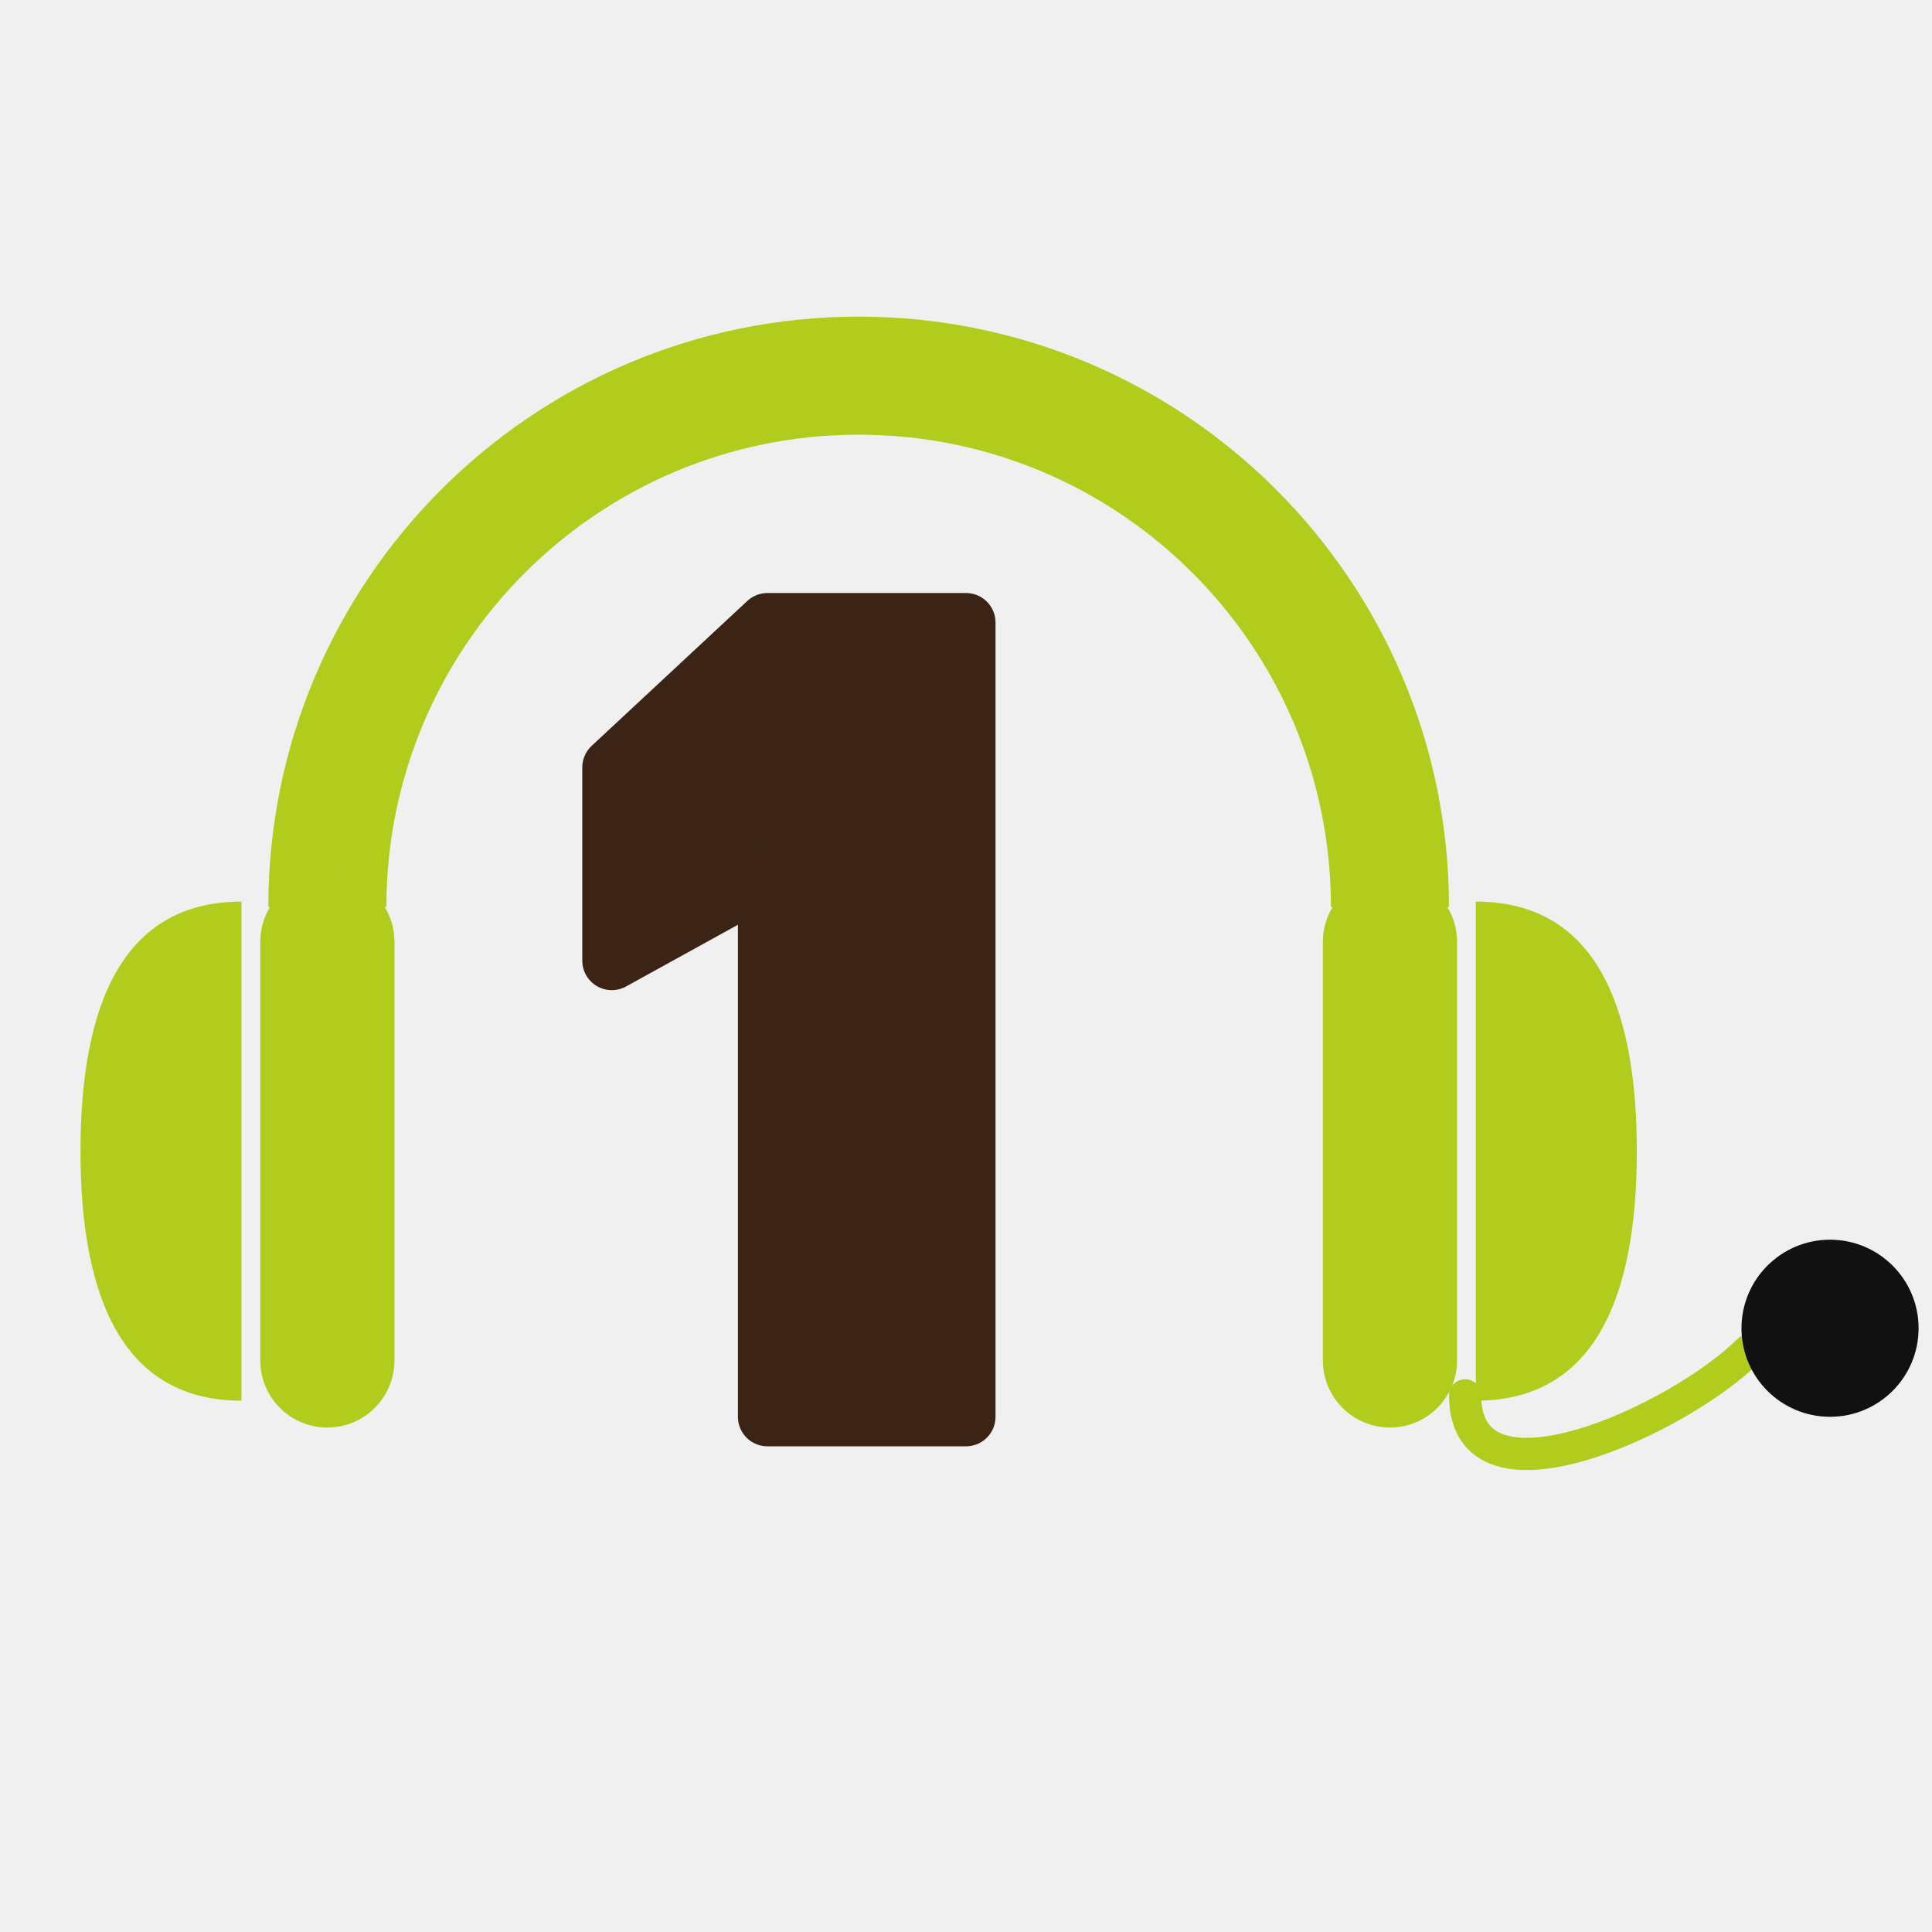
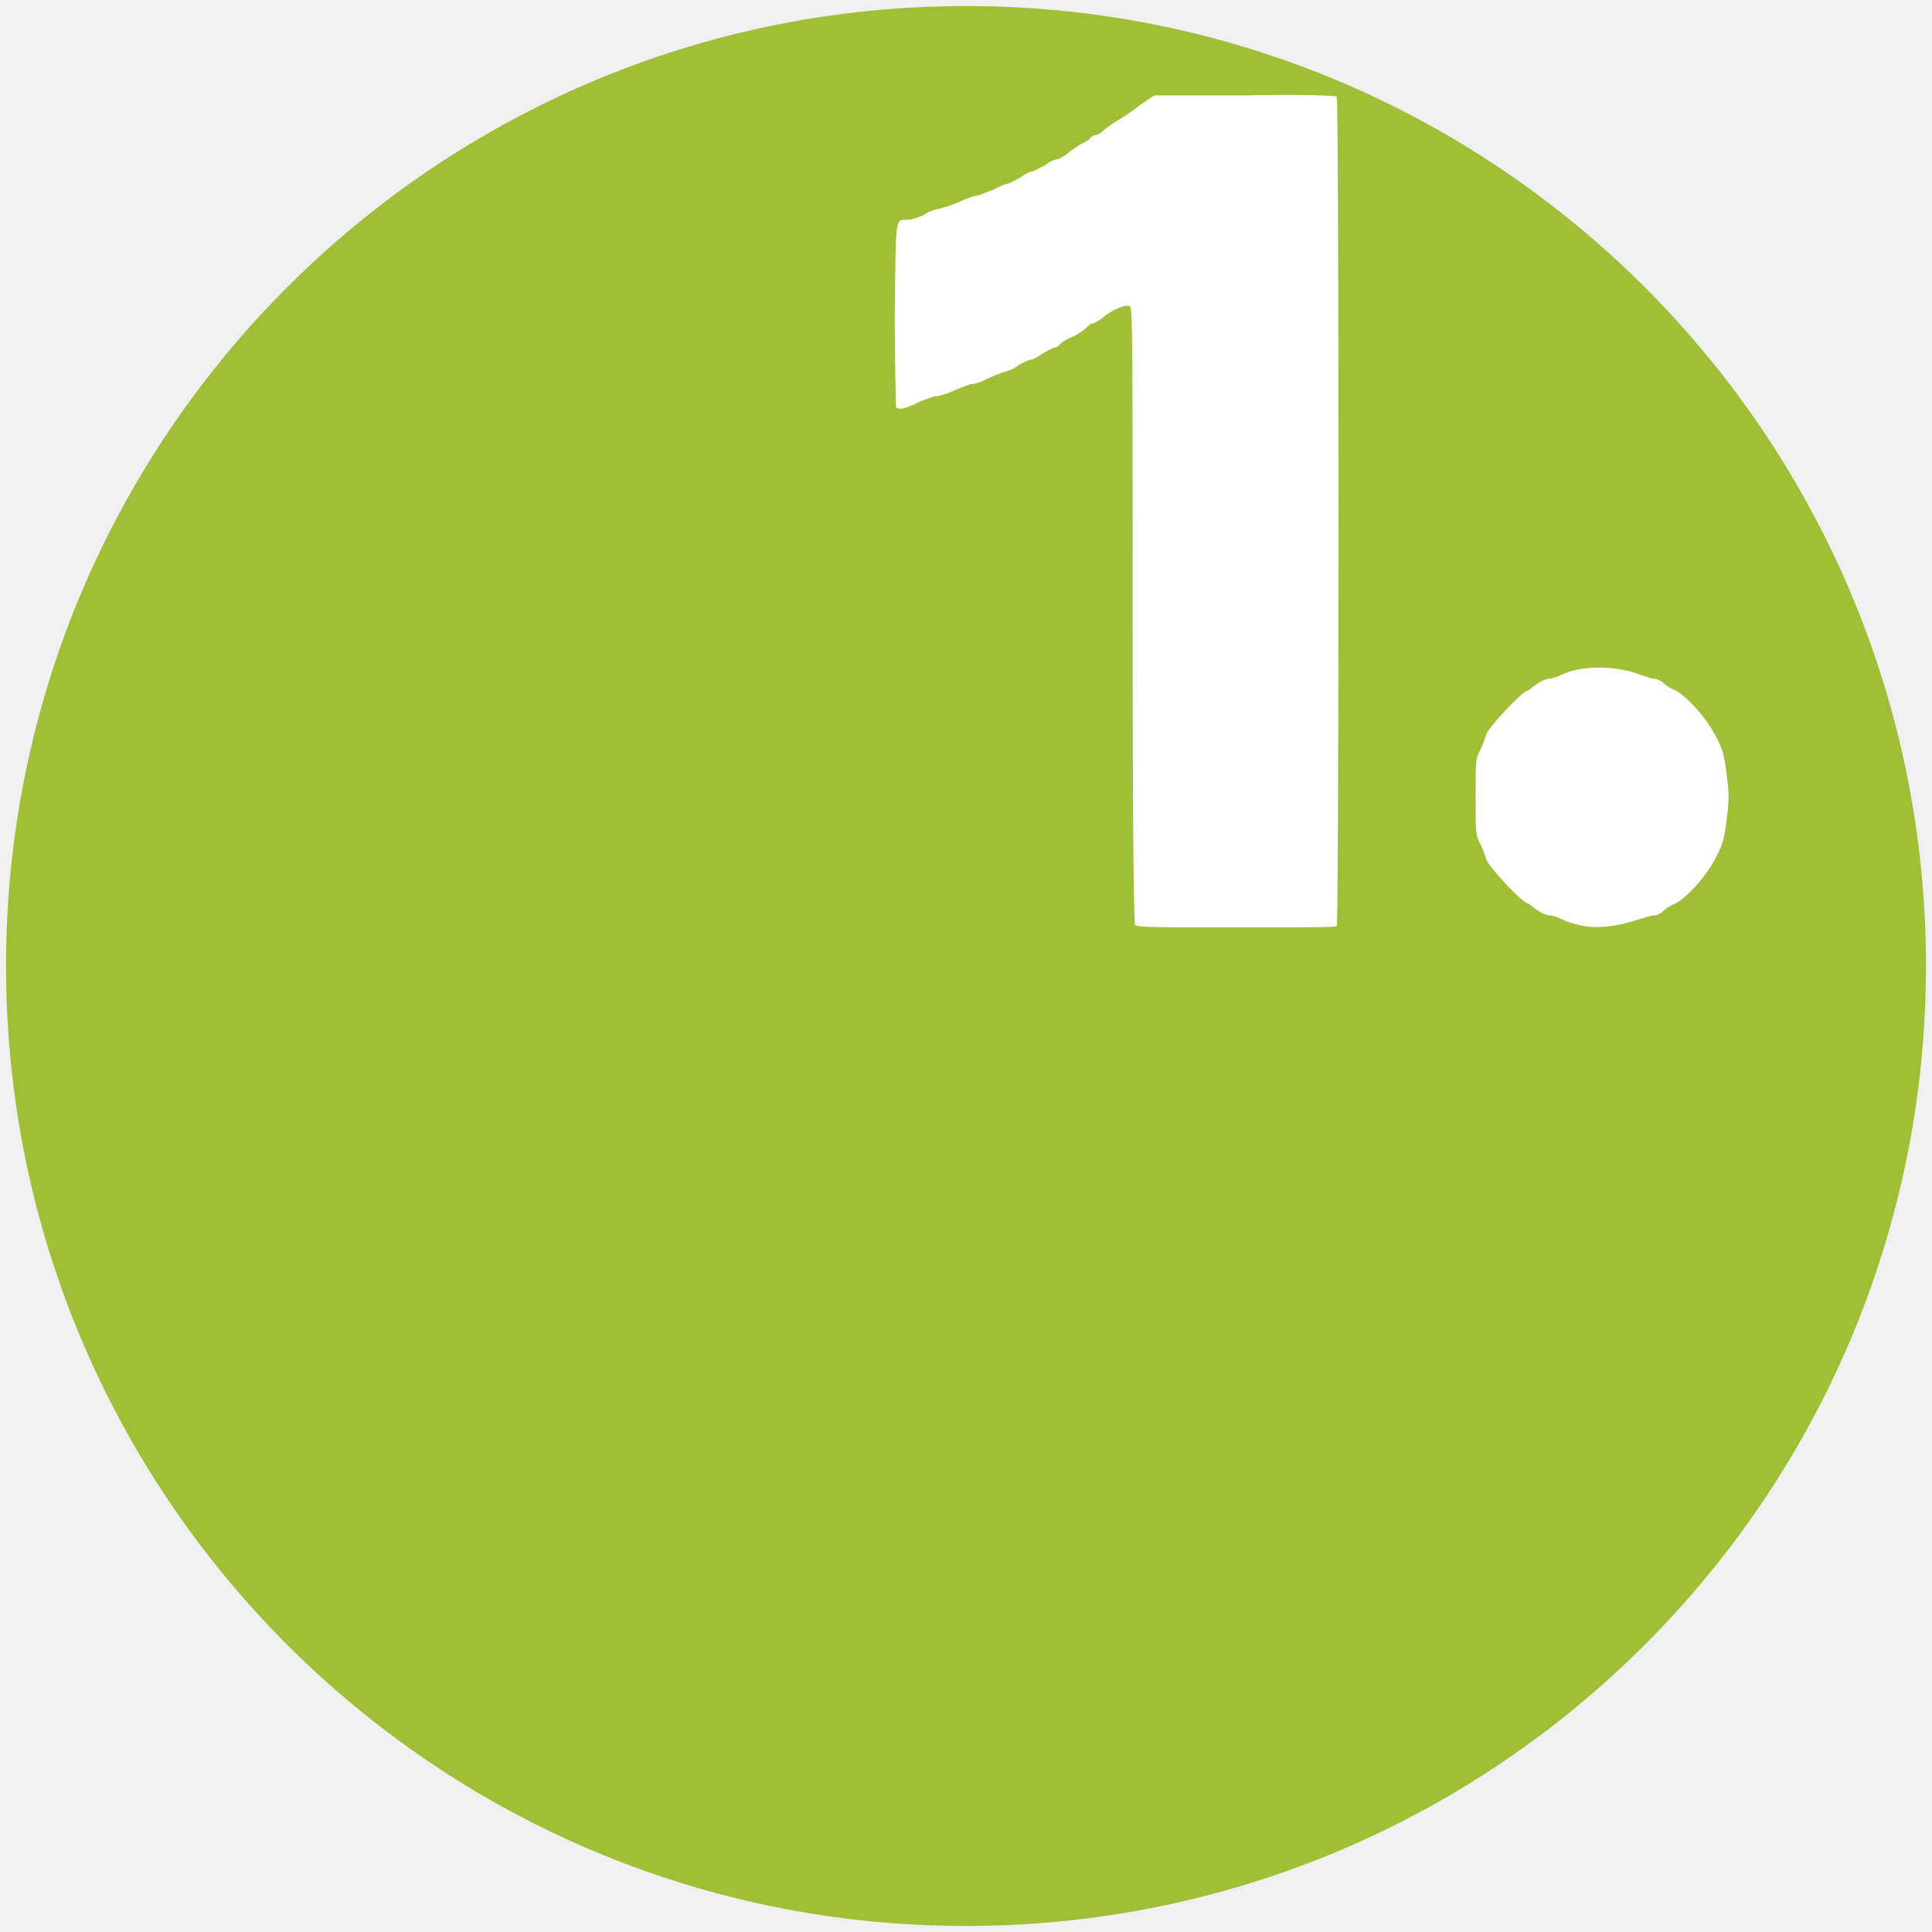
- <svg xmlns="http://www.w3.org/2000/svg" viewBox="10 -90 720 720" role="img" aria-label="1.Level Support">
-   <path d="M132,248 A198,198 0 0 1 528,248" fill="none" stroke="#B2CC1E" stroke-width="44" />
-   <rect x="107.0" y="236" width="50" height="206" rx="25" fill="#B2CC1E" />
-   <path d="M100.0,246 C56.0,246 40.0,284 40.0,339.0 C40.0,394 56.0,432 100.0,432 Z" fill="#B2CC1E" />
-   <rect x="503.0" y="236" width="50" height="206" rx="25" fill="#B2CC1E" />
-   <path d="M560.0,246 C604.0,246 620.0,284 620.0,339.0 C620.0,394 604.0,432 560.0,432 Z" fill="#B2CC1E" />
-   <polygon points="296,142 370,142 370,438 296,438 296,236 238,268 238,196" fill="#3B2416" stroke="#3B2416" stroke-width="22" stroke-linejoin="round" />
-   <path d="M556,430 C556,476 636,439 662,413" fill="none" stroke="#B2CC1E" stroke-width="12" stroke-linecap="round" />
-   <circle cx="692" cy="405" r="33" fill="#111111" />
+ <svg xmlns="http://www.w3.org/2000/svg" viewBox="0 0 160 160">
+   <circle cx="80" cy="80" r="79.5" fill="#A1BF36" />
+   <path d="M94.0,76.6C93.9,76.4 93.8,69.8 93.8,51.0C93.8,29.6 93.8,25.5 93.6,25.4C93.3,25.1 92.0,25.7 91.2,26.4C90.9,26.6 90.6,26.8 90.4,26.8C90.3,26.8 90.1,27.0 89.9,27.2C89.7,27.4 89.2,27.7 88.8,27.9C88.3,28.1 87.8,28.4 87.7,28.6C87.6,28.7 87.4,28.8 87.3,28.8C87.1,28.8 86.7,29.1 86.3,29.3C85.9,29.6 85.5,29.8 85.3,29.8C85.2,29.8 84.8,30.0 84.4,30.2C84.1,30.5 83.5,30.7 83.2,30.8C82.8,30.9 82.1,31.2 81.7,31.4C81.3,31.6 80.8,31.8 80.5,31.8C80.3,31.8 79.6,32.1 79.1,32.3C78.5,32.6 77.8,32.8 77.6,32.8C77.3,32.8 76.6,33.1 76.1,33.3C75.1,33.8 74.4,34.0 74.2,33.7C74.2,33.6 74.1,30.1 74.1,26.0C74.2,17.8 74.1,18.2 75.2,18.2C75.5,18.2 76.1,18.0 76.5,17.8C76.9,17.5 77.6,17.3 78.1,17.2C78.5,17.1 79.3,16.8 79.7,16.6C80.2,16.4 80.7,16.2 80.9,16.2C81.1,16.2 81.7,15.9 82.3,15.7C82.8,15.4 83.4,15.2 83.5,15.2C83.6,15.2 84.1,14.9 84.5,14.7C84.9,14.4 85.3,14.2 85.5,14.2C85.6,14.2 86.1,13.9 86.5,13.7C86.9,13.4 87.3,13.2 87.5,13.2C87.7,13.2 88.0,13.0 88.3,12.8C88.5,12.6 89.1,12.2 89.4,12.0C89.8,11.8 90.2,11.6 90.3,11.4C90.4,11.3 90.6,11.2 90.7,11.2C90.9,11.2 91.2,11.0 91.5,10.7C91.8,10.5 92.3,10.1 92.7,9.9C93.0,9.7 93.8,9.2 94.4,8.7L95.6,7.9L103.1,7.9C107.2,7.8 110.6,7.9 110.7,8.0C110.9,8.1 110.9,76.4 110.7,76.7C110.7,76.8 107.4,76.8 102.4,76.8C95.7,76.8 94.2,76.8 94.0,76.6ZM131.2,76.7C130.7,76.6 129.9,76.4 129.5,76.2C129.1,76.0 128.6,75.8 128.3,75.8C128.1,75.8 127.6,75.6 127.2,75.3C126.9,75.1 126.6,74.8 126.5,74.8C126.1,74.8 123.3,71.8 123.1,71.2C123.0,70.9 122.8,70.3 122.6,69.9C122.2,69.2 122.2,68.9 122.2,66.0C122.2,63.1 122.2,62.8 122.6,62.1C122.8,61.7 123.0,61.1 123.1,60.8C123.3,60.2 126.1,57.2 126.5,57.2C126.6,57.2 126.9,56.9 127.2,56.7C127.6,56.4 128.1,56.2 128.3,56.2C128.6,56.2 129.1,56.0 129.5,55.8C131.1,55.1 133.9,55.1 135.9,55.9C136.3,56.0 136.7,56.2 136.9,56.2C137.1,56.2 137.5,56.3 137.8,56.6C138.0,56.8 138.5,57.1 138.8,57.2C139.7,57.7 141.2,59.3 142.0,60.8C142.7,62.1 142.8,62.5 143.0,64.2C143.2,65.7 143.2,66.3 143.0,67.8C142.8,69.5 142.7,69.9 142.0,71.2C141.2,72.7 139.7,74.3 138.8,74.8C138.5,74.9 138.0,75.2 137.8,75.4C137.5,75.7 137.2,75.8 137.0,75.8C136.8,75.8 136.2,76.0 135.5,76.2C134.0,76.7 132.4,76.9 131.2,76.7Z" fill="#fff" />
</svg>
